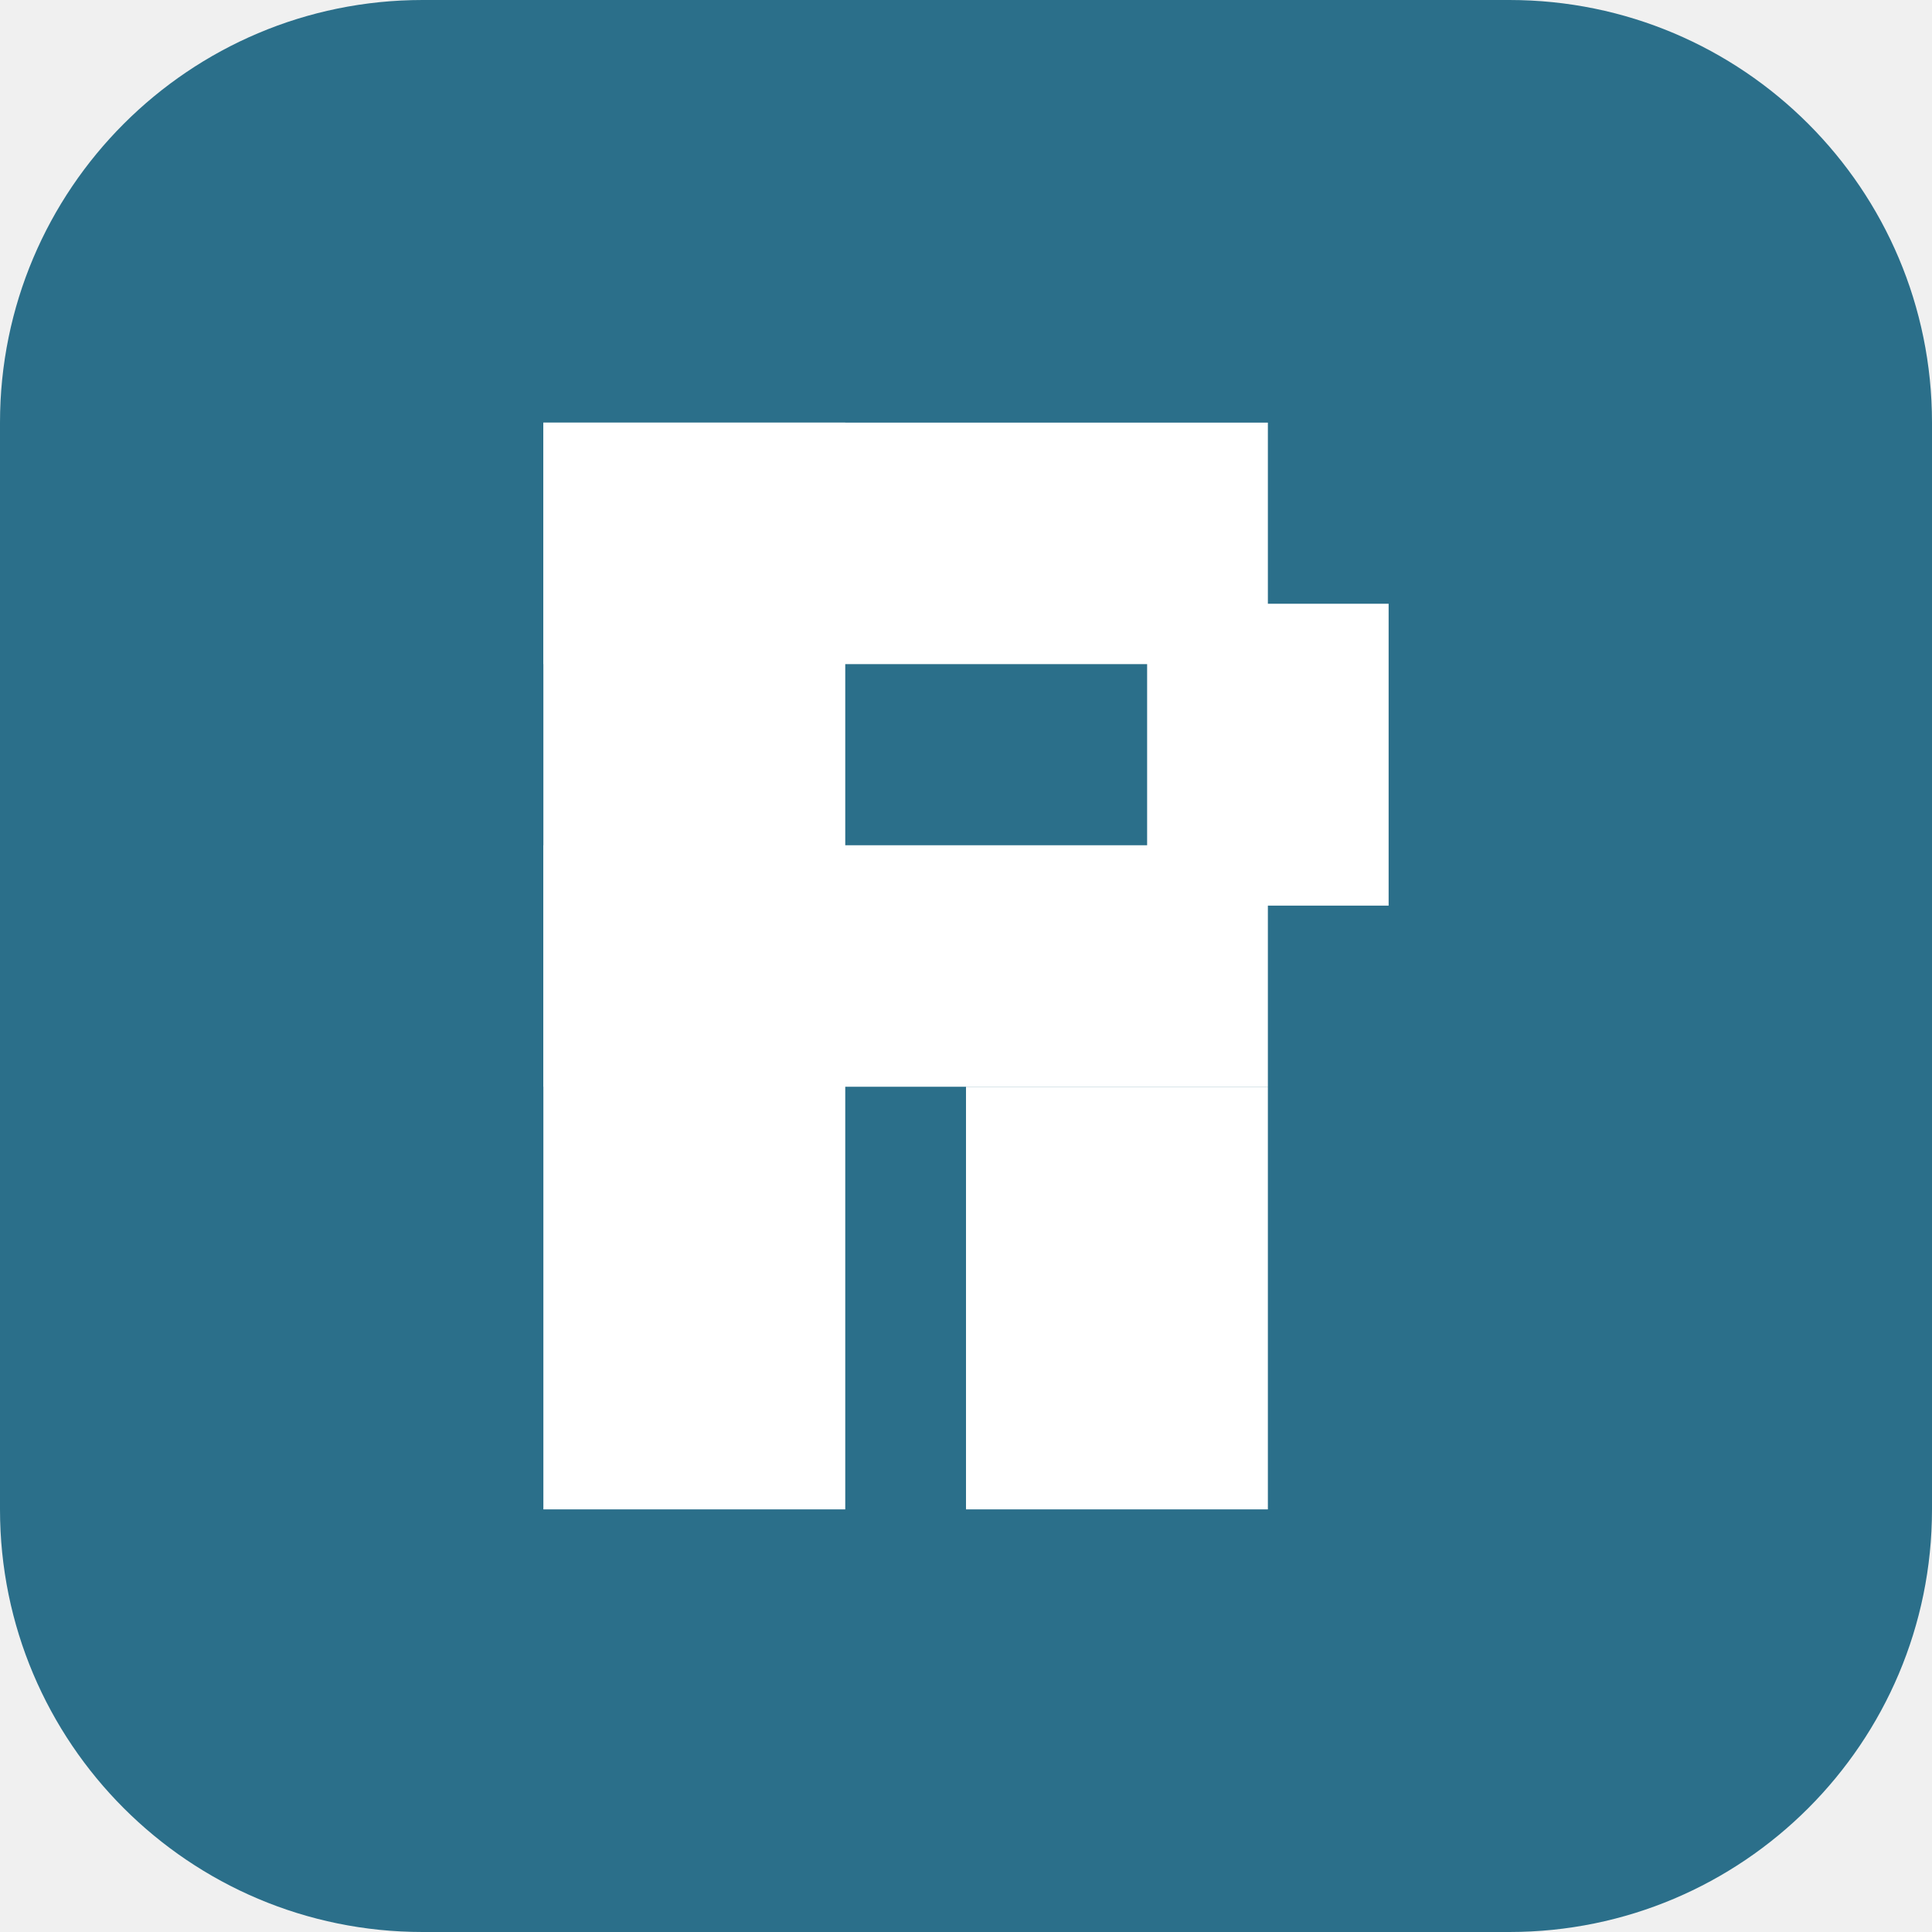
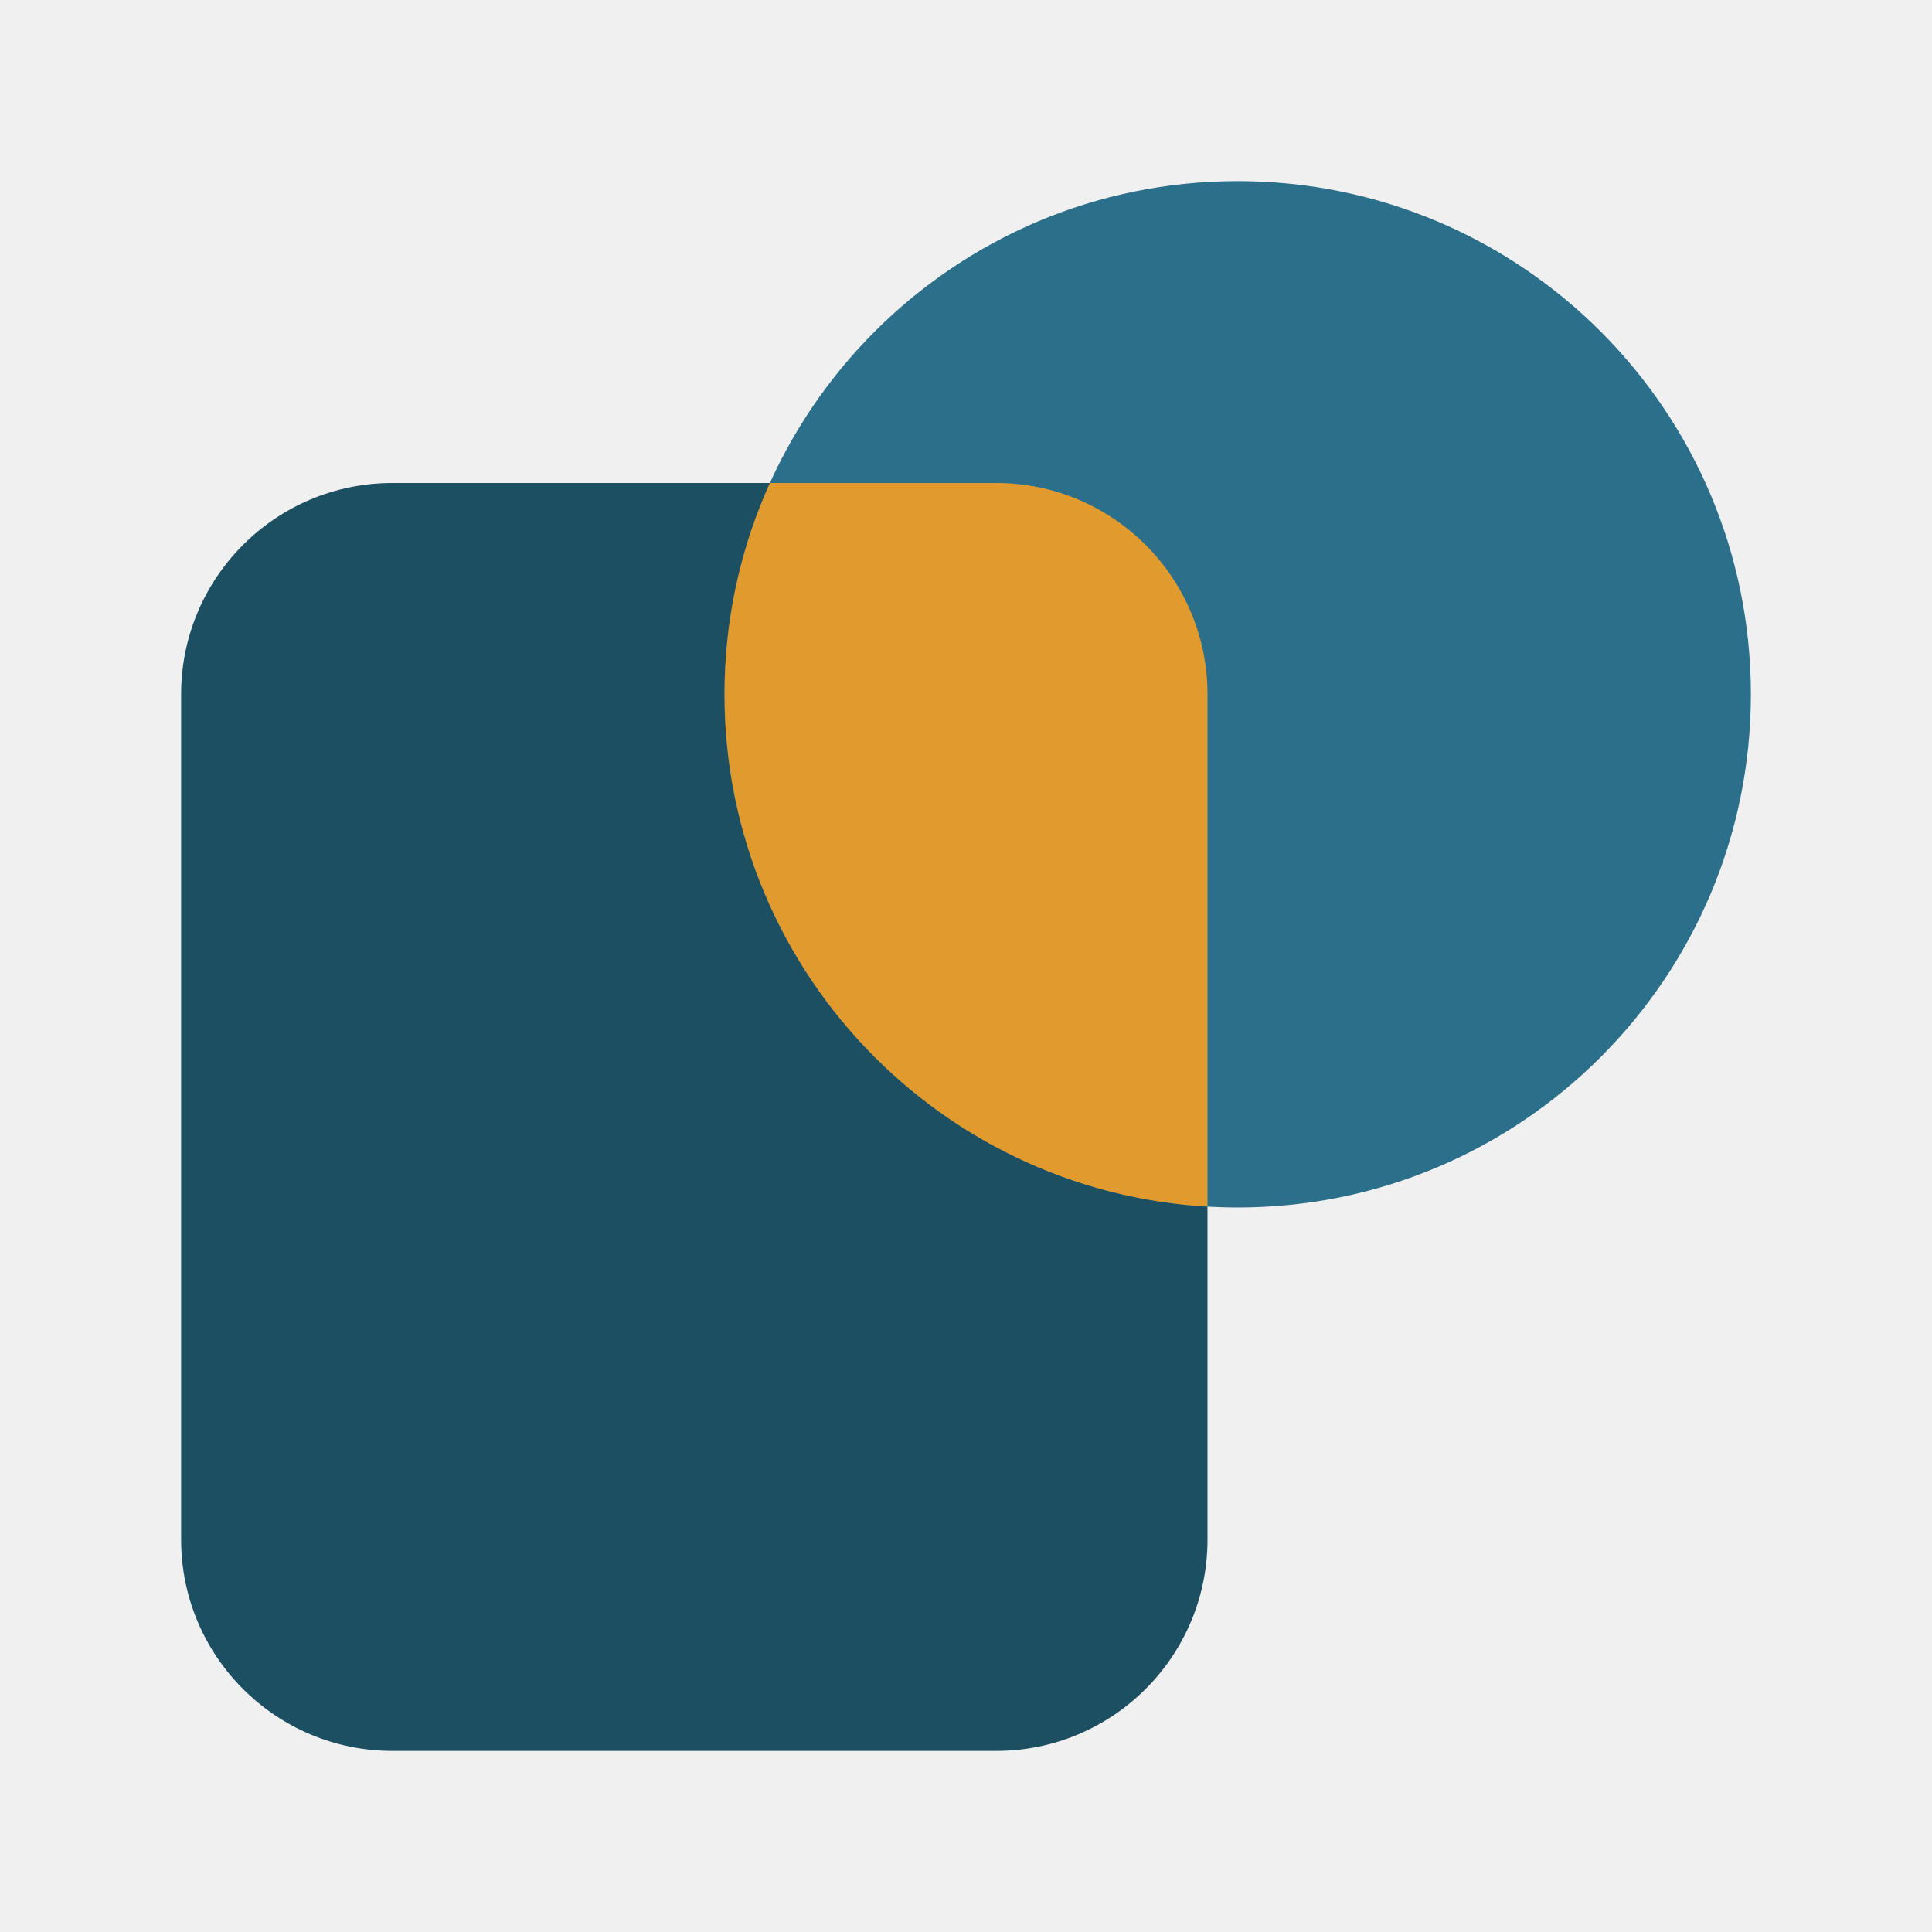
- <svg xmlns="http://www.w3.org/2000/svg" viewBox="0 0 32 32">
-   <rect width="32" height="32" rx="7" fill="#2b6f8a" />
-   <g fill="#fff">
-     <rect x="9" y="7" width="5" height="18" />
-     <rect x="9" y="7" width="12" height="4" />
-     <rect x="19" y="10" width="4" height="5" />
-     <rect x="9" y="14" width="12" height="4" />
-     <rect x="16" y="18" width="5" height="7" />
-   </g>
+ <svg xmlns="http://www.w3.org/2000/svg" viewBox="0 0 64 64" role="img" aria-label="ragite">
+   <style>.d{fill:#1d4f63}.l{fill:#2b6f8a}.h{fill:#e09a2e}@media (prefers-color-scheme:dark){.d{fill:#3f8fb0}.l{fill:#7cc3df}.h{fill:#f2b65c}}</style>
+   <defs>
+     <clipPath id="c">
+       <path d="M13 16 H33 A7 7 0 0 1 40 23 V51 A7 7 0 0 1 33 58 H13 A7 7 0 0 1 6 51 V23 A7 7 0 0 1 13 16 Z" />
+     </clipPath>
+   </defs>
+   <path class="d" d="M13 16 H33 A7 7 0 0 1 40 23 V51 A7 7 0 0 1 33 58 H13 A7 7 0 0 1 6 51 V23 A7 7 0 0 1 13 16 Z" />
+   <path class="l" d="M24 23 A17 17 0 1 0 58 23 A17 17 0 1 0 24 23 Z" />
+   <path class="h" d="M24 23 A17 17 0 1 0 58 23 A17 17 0 1 0 24 23 Z" clip-path="url(#c)" />
</svg>
